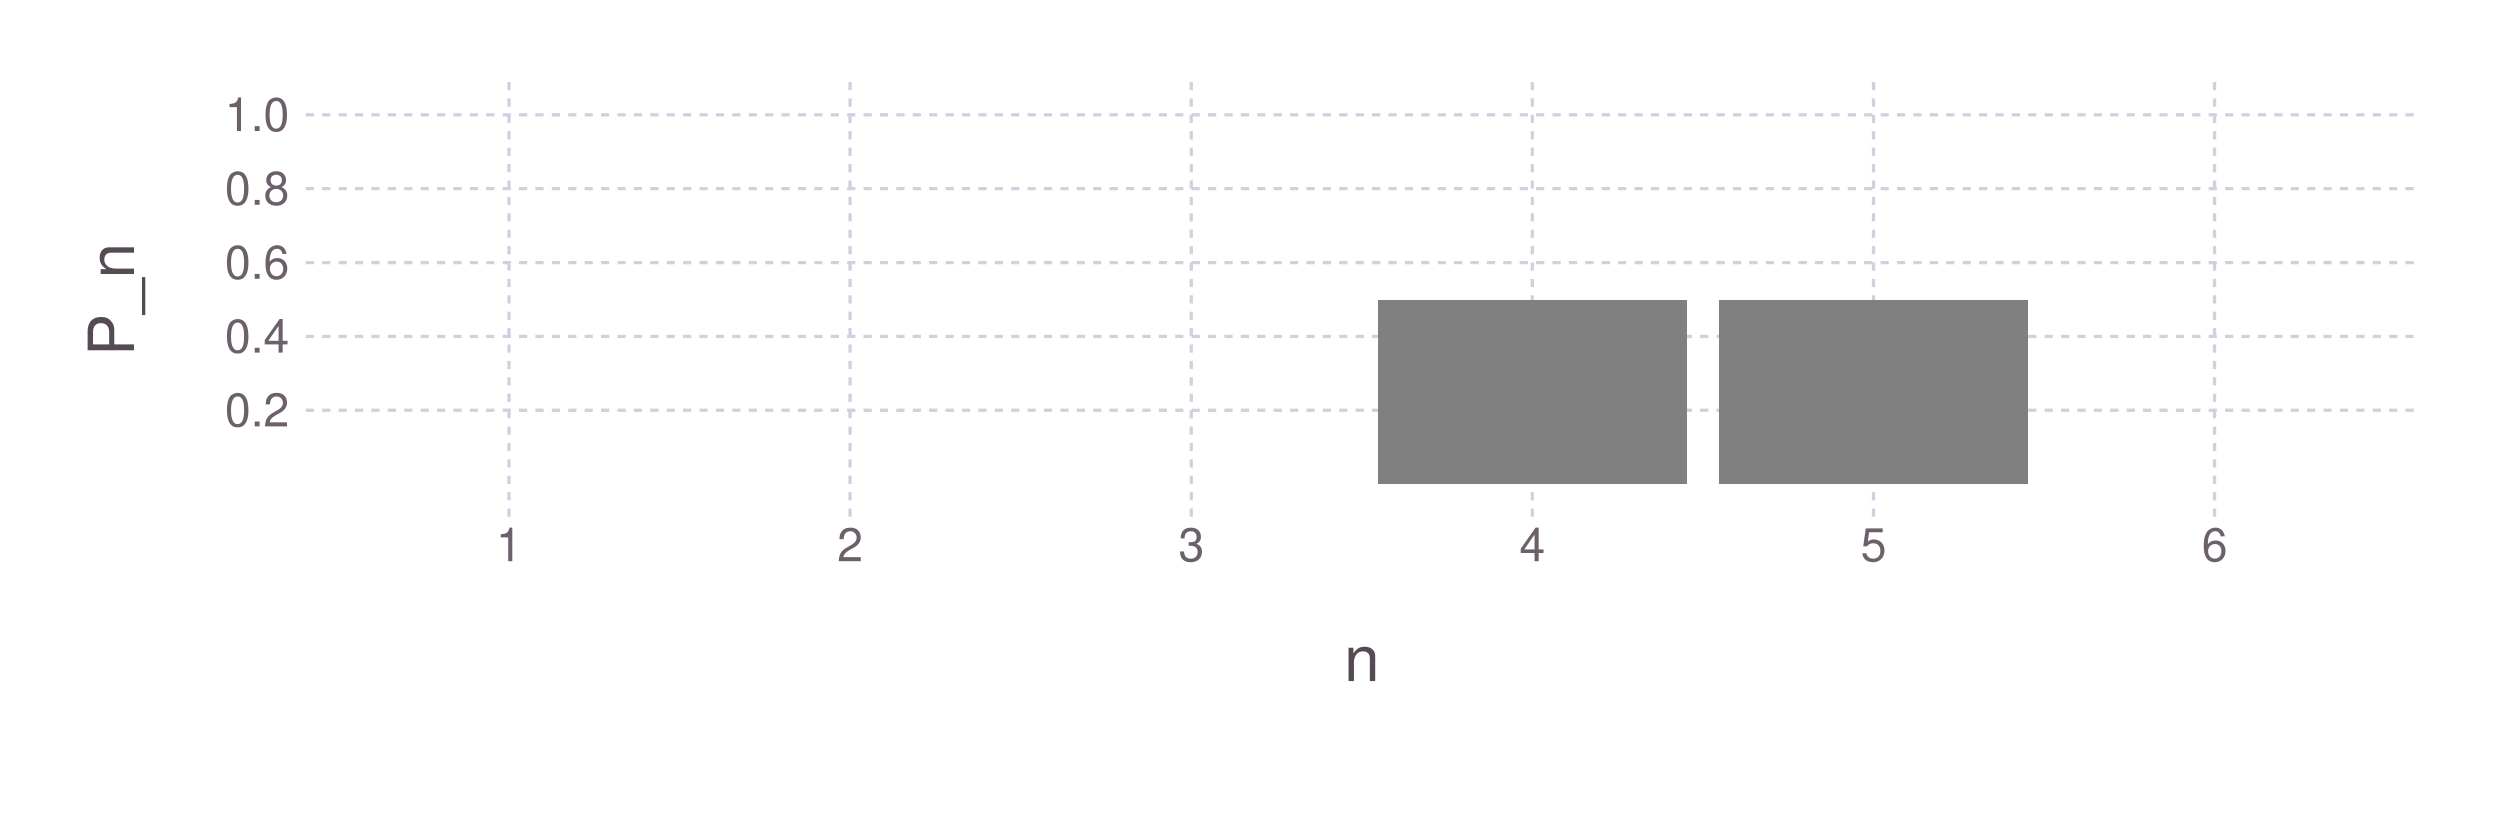
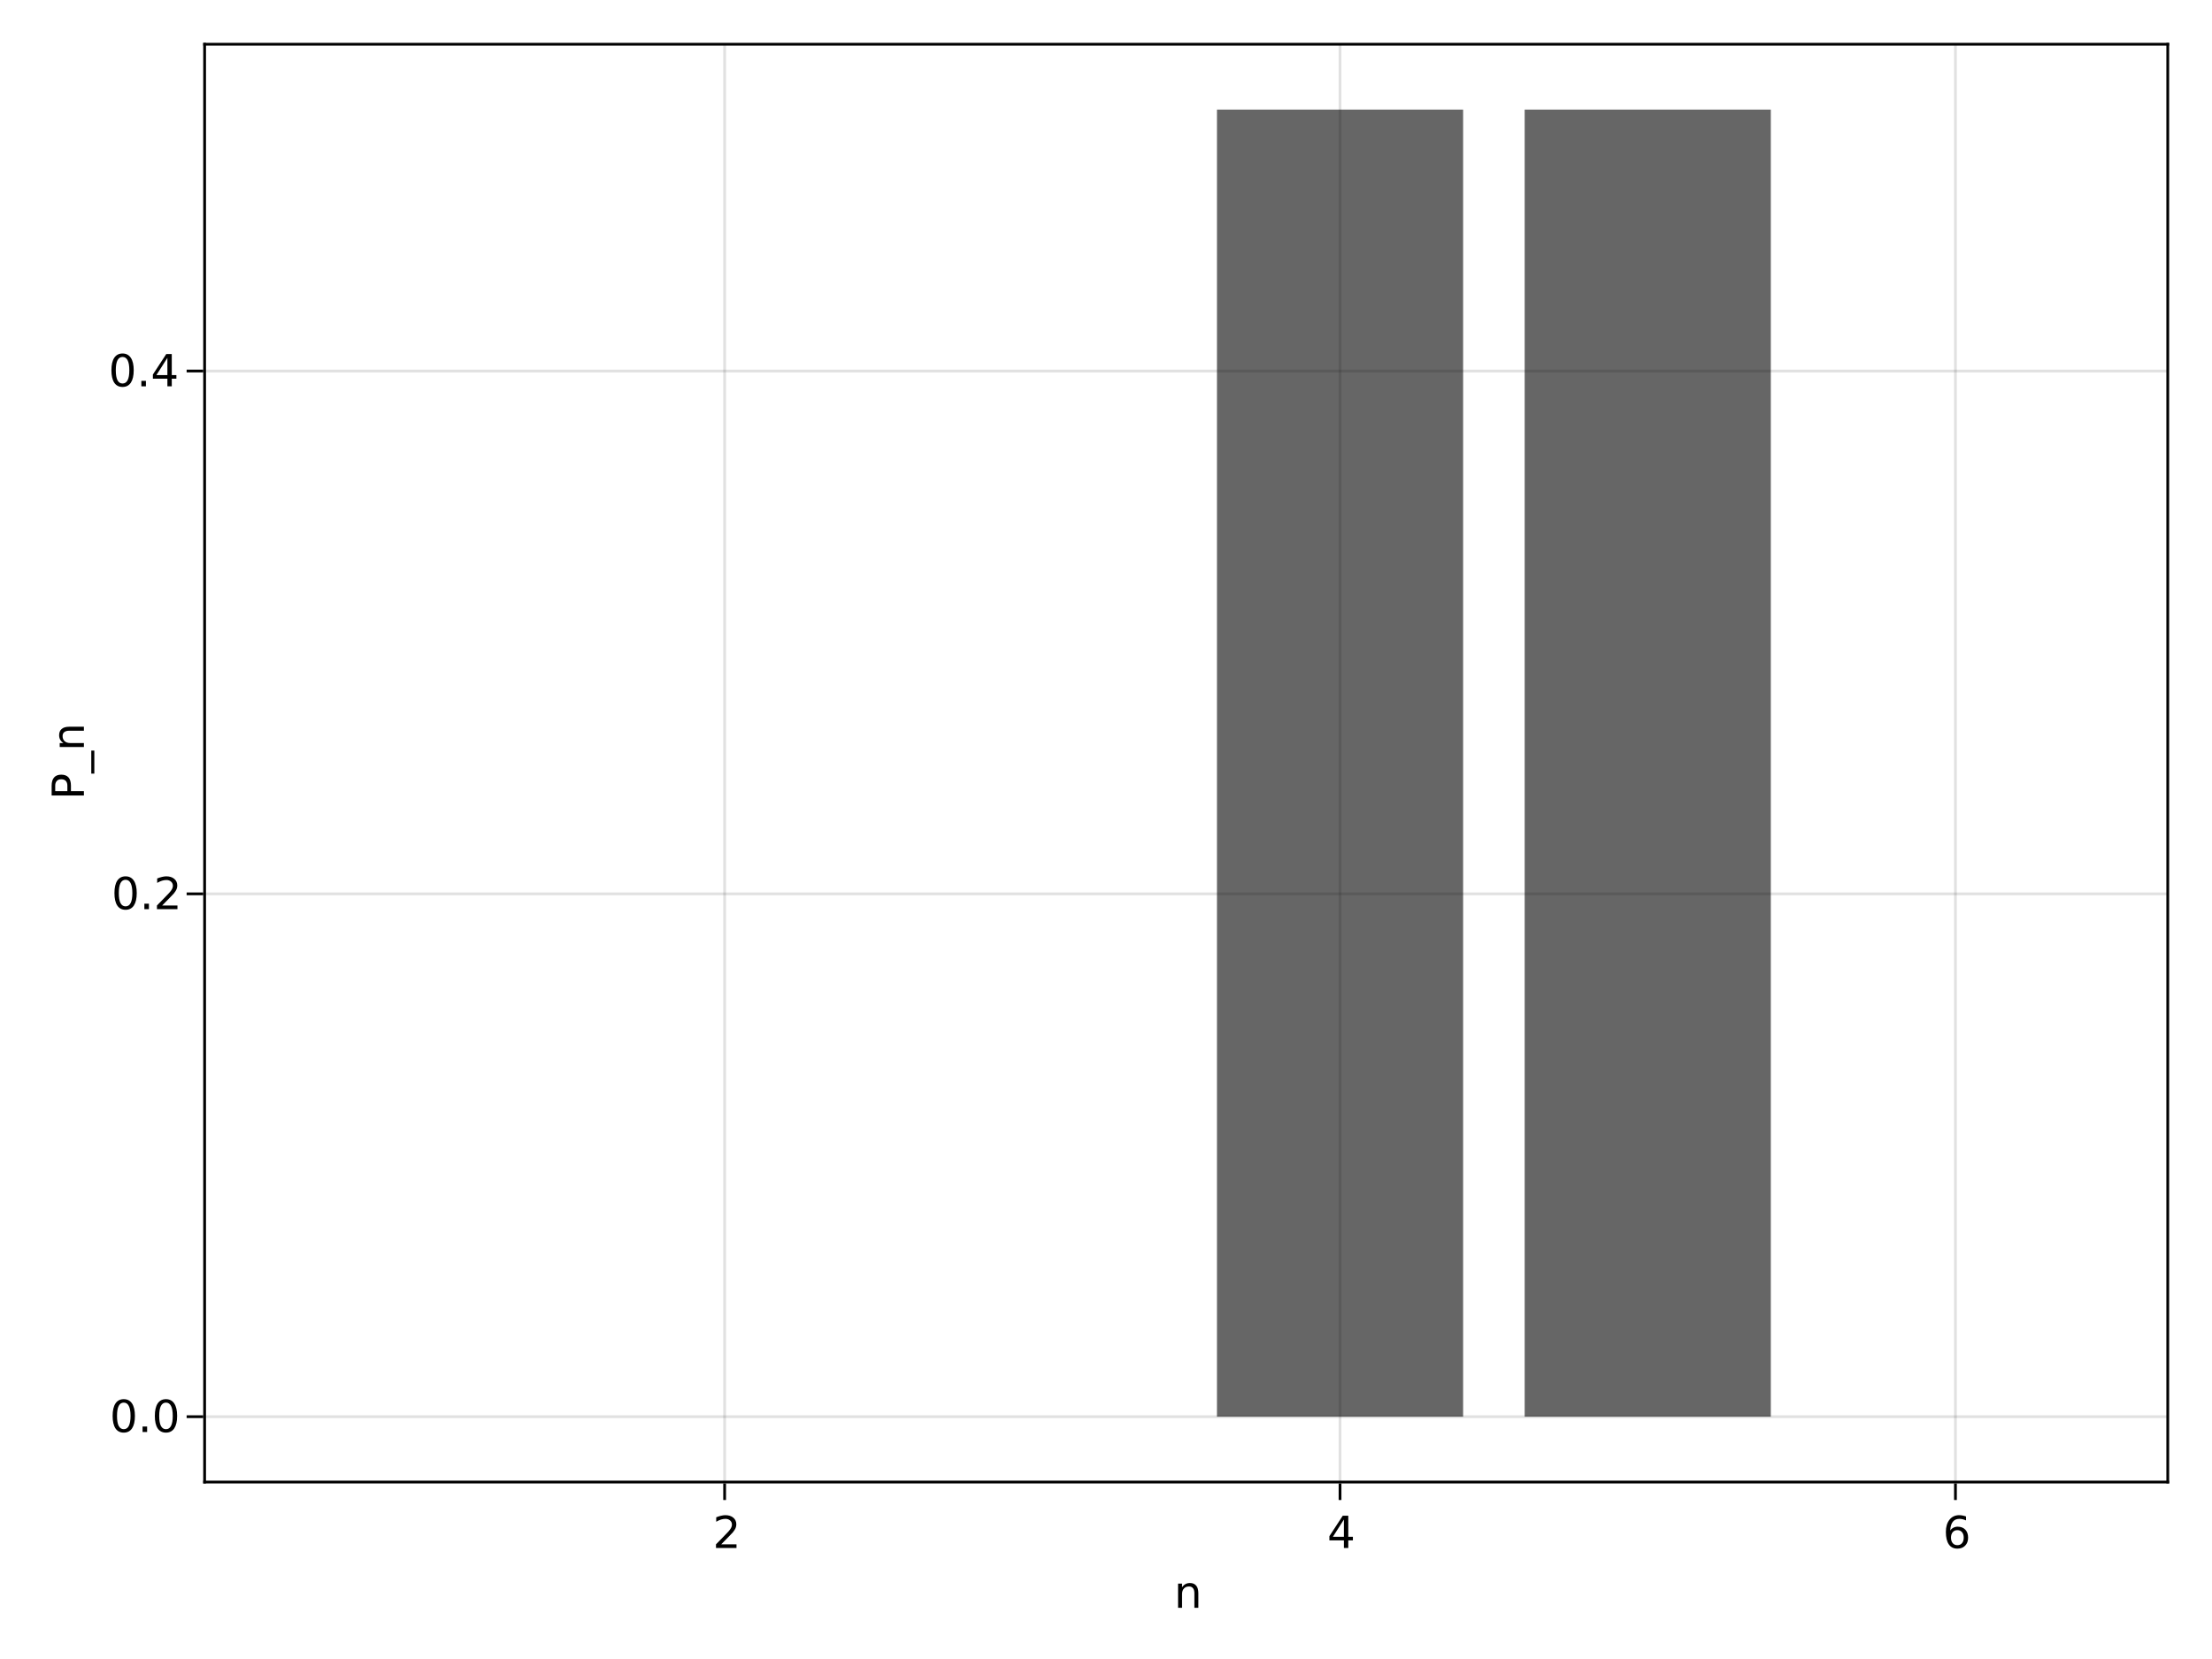
- <svg xmlns="http://www.w3.org/2000/svg" version="1.2" width="152.4mm" height="50.8mm" viewBox="0 0 152.4 50.8" stroke="none" fill="#000000" stroke-width="0.3" font-size="3.88">
+ <svg xmlns="http://www.w3.org/2000/svg" xmlns:xlink="http://www.w3.org/1999/xlink" width="600pt" height="450pt" viewBox="0 0 600 450" version="1.1">
  <defs>
-     <marker id="arrow" markerWidth="15" markerHeight="7" refX="5" refY="3.5" orient="auto" markerUnits="strokeWidth">
-       <path d="M0,0 L15,3.5 L0,7 z" stroke="context-stroke" fill="context-stroke" />
-     </marker>
+     <g>
+       <symbol overflow="visible" id="KaF7Adhc0-0">
+         <path style="stroke:none;" d="M 0.594 2.125 L 0.594 -8.469 L 6.594 -8.469 L 6.594 2.125 Z M 1.266 1.453 L 5.938 1.453 L 5.938 -7.781 L 1.266 -7.781 Z M 1.266 1.453 " />
+       </symbol>
+       <symbol overflow="visible" id="KaF7Adhc0-1">
+         <path style="stroke:none;" d="M 2.297 -1 L 6.438 -1 L 6.438 0 L 0.875 0 L 0.875 -1 C 1.32 -1.457 1.93 -2.078 2.703 -2.859 C 3.484 -3.648 3.973 -4.16 4.172 -4.391 C 4.555 -4.805 4.82 -5.16 4.969 -5.453 C 5.125 -5.754 5.203 -6.047 5.203 -6.328 C 5.203 -6.797 5.035 -7.176 4.703 -7.469 C 4.379 -7.758 3.957 -7.906 3.438 -7.906 C 3.062 -7.906 2.664 -7.844 2.25 -7.719 C 1.844 -7.594 1.406 -7.395 0.938 -7.125 L 0.938 -8.328 C 1.414 -8.516 1.859 -8.656 2.266 -8.75 C 2.68 -8.852 3.062 -8.906 3.406 -8.906 C 4.312 -8.906 5.035 -8.676 5.578 -8.219 C 6.117 -7.77 6.391 -7.164 6.391 -6.406 C 6.391 -6.051 6.32 -5.711 6.188 -5.391 C 6.051 -5.066 5.805 -4.688 5.453 -4.25 C 5.348 -4.133 5.035 -3.805 4.516 -3.266 C 3.992 -2.723 3.254 -1.969 2.297 -1 Z M 2.297 -1 " />
+       </symbol>
+       <symbol overflow="visible" id="KaF7Adhc0-2">
+         <path style="stroke:none;" d="M 4.531 -7.719 L 1.547 -3.047 L 4.531 -3.047 Z M 4.219 -8.75 L 5.719 -8.75 L 5.719 -3.047 L 6.969 -3.047 L 6.969 -2.062 L 5.719 -2.062 L 5.719 0 L 4.531 0 L 4.531 -2.062 L 0.594 -2.062 L 0.594 -3.203 Z M 4.219 -8.75 " />
+       </symbol>
+       <symbol overflow="visible" id="KaF7Adhc0-3">
+         <path style="stroke:none;" d="M 3.969 -4.844 C 3.438 -4.844 3.016 -4.66 2.703 -4.297 C 2.391 -3.93 2.234 -3.438 2.234 -2.812 C 2.234 -2.176 2.391 -1.676 2.703 -1.312 C 3.016 -0.945 3.438 -0.766 3.969 -0.766 C 4.5 -0.766 4.914 -0.945 5.219 -1.312 C 5.531 -1.676 5.688 -2.176 5.688 -2.812 C 5.688 -3.438 5.531 -3.93 5.219 -4.297 C 4.914 -4.66 4.5 -4.844 3.969 -4.844 Z M 6.312 -8.562 L 6.312 -7.484 C 6.008 -7.617 5.707 -7.723 5.406 -7.797 C 5.102 -7.867 4.805 -7.906 4.516 -7.906 C 3.734 -7.906 3.133 -7.641 2.719 -7.109 C 2.312 -6.586 2.078 -5.797 2.016 -4.734 C 2.242 -5.066 2.531 -5.32 2.875 -5.5 C 3.227 -5.688 3.613 -5.781 4.031 -5.781 C 4.906 -5.781 5.598 -5.516 6.109 -4.984 C 6.617 -4.453 6.875 -3.727 6.875 -2.812 C 6.875 -1.906 6.609 -1.18 6.078 -0.641 C 5.547 -0.098 4.844 0.172 3.969 0.172 C 2.945 0.172 2.172 -0.211 1.641 -0.984 C 1.109 -1.766 0.844 -2.891 0.844 -4.359 C 0.844 -5.742 1.172 -6.848 1.828 -7.672 C 2.484 -8.492 3.363 -8.906 4.469 -8.906 C 4.758 -8.906 5.055 -8.875 5.359 -8.812 C 5.66 -8.758 5.977 -8.676 6.312 -8.562 Z M 6.312 -8.562 " />
+       </symbol>
+       <symbol overflow="visible" id="KaF7Adhc0-4">
+         <path style="stroke:none;" d="M 6.594 -3.969 L 6.594 0 L 5.516 0 L 5.516 -3.922 C 5.516 -4.547 5.391 -5.008 5.141 -5.312 C 4.898 -5.625 4.539 -5.781 4.062 -5.781 C 3.477 -5.781 3.016 -5.594 2.672 -5.219 C 2.336 -4.852 2.172 -4.348 2.172 -3.703 L 2.172 0 L 1.094 0 L 1.094 -6.562 L 2.172 -6.562 L 2.172 -5.547 C 2.43 -5.941 2.734 -6.234 3.078 -6.422 C 3.43 -6.617 3.836 -6.719 4.297 -6.719 C 5.047 -6.719 5.613 -6.484 6 -6.016 C 6.395 -5.555 6.594 -4.875 6.594 -3.969 Z M 6.594 -3.969 " />
+       </symbol>
+       <symbol overflow="visible" id="KaF7Adhc1-0">
+         <path style="stroke:none;" d="M 0.594 2.125 L 0.594 -8.469 L 6.594 -8.469 L 6.594 2.125 Z M 1.266 1.453 L 5.938 1.453 L 5.938 -7.781 L 1.266 -7.781 Z M 1.266 1.453 " />
+       </symbol>
+       <symbol overflow="visible" id="KaF7Adhc1-1">
+         <path style="stroke:none;" d="M 3.812 -7.969 C 3.207 -7.969 2.75 -7.664 2.438 -7.062 C 2.133 -6.469 1.984 -5.566 1.984 -4.359 C 1.984 -3.16 2.133 -2.258 2.438 -1.656 C 2.75 -1.062 3.207 -0.766 3.812 -0.766 C 4.426 -0.766 4.883 -1.062 5.188 -1.656 C 5.5 -2.258 5.656 -3.16 5.656 -4.359 C 5.656 -5.566 5.5 -6.469 5.188 -7.062 C 4.883 -7.664 4.426 -7.969 3.812 -7.969 Z M 3.812 -8.906 C 4.789 -8.906 5.539 -8.516 6.062 -7.734 C 6.582 -6.961 6.844 -5.836 6.844 -4.359 C 6.844 -2.891 6.582 -1.766 6.062 -0.984 C 5.539 -0.211 4.789 0.172 3.812 0.172 C 2.832 0.172 2.082 -0.211 1.562 -0.984 C 1.051 -1.766 0.797 -2.891 0.797 -4.359 C 0.797 -5.836 1.051 -6.961 1.562 -7.734 C 2.082 -8.516 2.832 -8.906 3.812 -8.906 Z M 3.812 -8.906 " />
+       </symbol>
+       <symbol overflow="visible" id="KaF7Adhc1-2">
+         <path style="stroke:none;" d="M 1.281 -1.484 L 2.516 -1.484 L 2.516 0 L 1.281 0 Z M 1.281 -1.484 " />
+       </symbol>
+       <symbol overflow="visible" id="KaF7Adhc2-0">
+         <path style="stroke:none;" d="M 0.594 2.125 L 0.594 -8.469 L 6.594 -8.469 L 6.594 2.125 Z M 1.266 1.453 L 5.938 1.453 L 5.938 -7.781 L 1.266 -7.781 Z M 1.266 1.453 " />
+       </symbol>
+       <symbol overflow="visible" id="KaF7Adhc2-1">
+         <path style="stroke:none;" d="M 3.812 -7.969 C 3.207 -7.969 2.75 -7.664 2.438 -7.062 C 2.133 -6.469 1.984 -5.566 1.984 -4.359 C 1.984 -3.16 2.133 -2.258 2.438 -1.656 C 2.75 -1.062 3.207 -0.766 3.812 -0.766 C 4.426 -0.766 4.883 -1.062 5.188 -1.656 C 5.5 -2.258 5.656 -3.16 5.656 -4.359 C 5.656 -5.566 5.5 -6.469 5.188 -7.062 C 4.883 -7.664 4.426 -7.969 3.812 -7.969 Z M 3.812 -8.906 C 4.789 -8.906 5.539 -8.516 6.062 -7.734 C 6.582 -6.961 6.844 -5.836 6.844 -4.359 C 6.844 -2.891 6.582 -1.766 6.062 -0.984 C 5.539 -0.211 4.789 0.172 3.812 0.172 C 2.832 0.172 2.082 -0.211 1.562 -0.984 C 1.051 -1.766 0.797 -2.891 0.797 -4.359 C 0.797 -5.836 1.051 -6.961 1.562 -7.734 C 2.082 -8.516 2.832 -8.906 3.812 -8.906 Z M 3.812 -8.906 " />
+       </symbol>
+       <symbol overflow="visible" id="KaF7Adhc3-0">
+         <path style="stroke:none;" d="M 0.594 2.125 L 0.594 -8.469 L 6.594 -8.469 L 6.594 2.125 Z M 1.266 1.453 L 5.938 1.453 L 5.938 -7.781 L 1.266 -7.781 Z M 1.266 1.453 " />
+       </symbol>
+       <symbol overflow="visible" id="KaF7Adhc3-1">
+         <path style="stroke:none;" d="M 1.281 -1.484 L 2.516 -1.484 L 2.516 0 L 1.281 0 Z M 1.281 -1.484 " />
+       </symbol>
+       <symbol overflow="visible" id="KaF7Adhc4-0">
+         <path style="stroke:none;" d="M 0.594 2.125 L 0.594 -8.469 L 6.594 -8.469 L 6.594 2.125 Z M 1.266 1.453 L 5.938 1.453 L 5.938 -7.781 L 1.266 -7.781 Z M 1.266 1.453 " />
+       </symbol>
+       <symbol overflow="visible" id="KaF7Adhc4-1">
+         <path style="stroke:none;" d="M 2.297 -1 L 6.438 -1 L 6.438 0 L 0.875 0 L 0.875 -1 C 1.32 -1.457 1.93 -2.078 2.703 -2.859 C 3.484 -3.648 3.973 -4.16 4.172 -4.391 C 4.555 -4.805 4.82 -5.16 4.969 -5.453 C 5.125 -5.754 5.203 -6.047 5.203 -6.328 C 5.203 -6.797 5.035 -7.176 4.703 -7.469 C 4.379 -7.758 3.957 -7.906 3.438 -7.906 C 3.062 -7.906 2.664 -7.844 2.25 -7.719 C 1.844 -7.594 1.406 -7.395 0.938 -7.125 L 0.938 -8.328 C 1.414 -8.516 1.859 -8.656 2.266 -8.75 C 2.68 -8.852 3.062 -8.906 3.406 -8.906 C 4.312 -8.906 5.035 -8.676 5.578 -8.219 C 6.117 -7.77 6.391 -7.164 6.391 -6.406 C 6.391 -6.051 6.32 -5.711 6.188 -5.391 C 6.051 -5.066 5.805 -4.688 5.453 -4.25 C 5.348 -4.133 5.035 -3.805 4.516 -3.266 C 3.992 -2.723 3.254 -1.969 2.297 -1 Z M 2.297 -1 " />
+       </symbol>
+       <symbol overflow="visible" id="KaF7Adhc5-0">
+         <path style="stroke:none;" d="M 0.594 2.125 L 0.594 -8.469 L 6.594 -8.469 L 6.594 2.125 Z M 1.266 1.453 L 5.938 1.453 L 5.938 -7.781 L 1.266 -7.781 Z M 1.266 1.453 " />
+       </symbol>
+       <symbol overflow="visible" id="KaF7Adhc5-1">
+         <path style="stroke:none;" d="M 3.812 -7.969 C 3.207 -7.969 2.75 -7.664 2.438 -7.062 C 2.133 -6.469 1.984 -5.566 1.984 -4.359 C 1.984 -3.16 2.133 -2.258 2.438 -1.656 C 2.75 -1.062 3.207 -0.766 3.812 -0.766 C 4.426 -0.766 4.883 -1.062 5.188 -1.656 C 5.5 -2.258 5.656 -3.16 5.656 -4.359 C 5.656 -5.566 5.5 -6.469 5.188 -7.062 C 4.883 -7.664 4.426 -7.969 3.812 -7.969 Z M 3.812 -8.906 C 4.789 -8.906 5.539 -8.516 6.062 -7.734 C 6.582 -6.961 6.844 -5.836 6.844 -4.359 C 6.844 -2.891 6.582 -1.766 6.062 -0.984 C 5.539 -0.211 4.789 0.172 3.812 0.172 C 2.832 0.172 2.082 -0.211 1.562 -0.984 C 1.051 -1.766 0.797 -2.891 0.797 -4.359 C 0.797 -5.836 1.051 -6.961 1.562 -7.734 C 2.082 -8.516 2.832 -8.906 3.812 -8.906 Z M 3.812 -8.906 " />
+       </symbol>
+       <symbol overflow="visible" id="KaF7Adhc6-0">
+         <path style="stroke:none;" d="M 0.594 2.125 L 0.594 -8.469 L 6.594 -8.469 L 6.594 2.125 Z M 1.266 1.453 L 5.938 1.453 L 5.938 -7.781 L 1.266 -7.781 Z M 1.266 1.453 " />
+       </symbol>
+       <symbol overflow="visible" id="KaF7Adhc6-1">
+         <path style="stroke:none;" d="M 1.281 -1.484 L 2.516 -1.484 L 2.516 0 L 1.281 0 Z M 1.281 -1.484 " />
+       </symbol>
+       <symbol overflow="visible" id="KaF7Adhc6-2">
+         <path style="stroke:none;" d="M 4.531 -7.719 L 1.547 -3.047 L 4.531 -3.047 Z M 4.219 -8.75 L 5.719 -8.75 L 5.719 -3.047 L 6.969 -3.047 L 6.969 -2.062 L 5.719 -2.062 L 5.719 0 L 4.531 0 L 4.531 -2.062 L 0.594 -2.062 L 0.594 -3.203 Z M 4.219 -8.75 " />
+       </symbol>
+       <symbol overflow="visible" id="KaF7Adhc7-0">
+         <path style="stroke:none;" d="M 2.125 -0.594 L -8.469 -0.594 L -8.469 -6.594 L 2.125 -6.594 Z M 1.453 -1.266 L 1.453 -5.938 L -7.781 -5.938 L -7.781 -1.266 Z M 1.453 -1.266 " />
+       </symbol>
+       <symbol overflow="visible" id="KaF7Adhc7-1">
+         <path style="stroke:none;" d="M -7.781 -2.359 L -4.484 -2.359 L -4.484 -3.844 C -4.484 -4.395 -4.625 -4.82 -4.906 -5.125 C -5.195 -5.426 -5.609 -5.578 -6.141 -5.578 C -6.66 -5.578 -7.062 -5.426 -7.344 -5.125 C -7.633 -4.82 -7.781 -4.395 -7.781 -3.844 Z M -8.75 -1.172 L -8.75 -3.844 C -8.75 -4.832 -8.523 -5.578 -8.078 -6.078 C -7.641 -6.578 -6.992 -6.828 -6.141 -6.828 C -5.273 -6.828 -4.617 -6.578 -4.172 -6.078 C -3.734 -5.578 -3.516 -4.832 -3.516 -3.844 L -3.516 -2.359 L 0 -2.359 L 0 -1.172 Z M -8.75 -1.172 " />
+       </symbol>
+       <symbol overflow="visible" id="KaF7Adhc7-2">
+         <path style="stroke:none;" d="M 2 -6.125 L 2.828 -6.125 L 2.828 0.125 L 2 0.125 Z M 2 -6.125 " />
+       </symbol>
+       <symbol overflow="visible" id="KaF7Adhc7-3">
+         <path style="stroke:none;" d="M -3.969 -6.594 L 0 -6.594 L 0 -5.516 L -3.922 -5.516 C -4.547 -5.516 -5.008 -5.391 -5.312 -5.141 C -5.625 -4.898 -5.781 -4.539 -5.781 -4.062 C -5.781 -3.477 -5.594 -3.016 -5.219 -2.672 C -4.852 -2.336 -4.348 -2.172 -3.703 -2.172 L 0 -2.172 L 0 -1.094 L -6.562 -1.094 L -6.562 -2.172 L -5.547 -2.172 C -5.941 -2.43 -6.234 -2.734 -6.422 -3.078 C -6.617 -3.43 -6.719 -3.836 -6.719 -4.297 C -6.719 -5.047 -6.484 -5.613 -6.016 -6 C -5.555 -6.395 -4.875 -6.594 -3.969 -6.594 Z M -3.969 -6.594 " />
+       </symbol>
+     </g>
  </defs>
-   <g class="plotroot xscalable yscalable" id="img-38fab598-1">
-     <g font-size="3.88" font-family="'PT Sans','Helvetica Neue','Helvetica',sans-serif" fill="#564A55" stroke="#000000" stroke-opacity="0.000" id="img-38fab598-2">
-       <g transform="translate(83.02,39.19)">
-         <g class="primitive">
-           <text text-anchor="middle" dy="0.6em">n</text>
-         </g>
-       </g>
+   <g id="surface1">
+     <rect x="0" y="0" width="600" height="450" style="fill:rgb(100%,100%,100%);fill-opacity:1;stroke:none;" />
+     <path style=" stroke:none;fill-rule:nonzero;fill:rgb(100%,100%,100%);fill-opacity:1;" d="M 55.5 402 L 588 402 L 588 12 L 55.5 12 Z M 55.5 402 " />
+     <path style="fill:none;stroke-width:1;stroke-linecap:butt;stroke-linejoin:miter;stroke:rgb(0%,0%,0%);stroke-opacity:0.12;stroke-miterlimit:10;" d="M 262.073 536 L 262.073 16 " transform="matrix(0.75,0,0,0.75,0,0)" />
+     <path style="fill:none;stroke-width:1;stroke-linecap:butt;stroke-linejoin:miter;stroke:rgb(0%,0%,0%);stroke-opacity:0.12;stroke-miterlimit:10;" d="M 484.641 536 L 484.641 16 " transform="matrix(0.75,0,0,0.75,0,0)" />
+     <path style="fill:none;stroke-width:1;stroke-linecap:butt;stroke-linejoin:miter;stroke:rgb(0%,0%,0%);stroke-opacity:0.12;stroke-miterlimit:10;" d="M 707.214 536 L 707.214 16 " transform="matrix(0.75,0,0,0.75,0,0)" />
+     <path style="fill:none;stroke-width:1;stroke-linecap:butt;stroke-linejoin:miter;stroke:rgb(0%,0%,0%);stroke-opacity:0.12;stroke-miterlimit:10;" d="M 74 512.365 L 784 512.365 " transform="matrix(0.75,0,0,0.75,0,0)" />
+     <path style="fill:none;stroke-width:1;stroke-linecap:butt;stroke-linejoin:miter;stroke:rgb(0%,0%,0%);stroke-opacity:0.12;stroke-miterlimit:10;" d="M 74 323.271 L 784 323.271 " transform="matrix(0.75,0,0,0.75,0,0)" />
+     <path style="fill:none;stroke-width:1;stroke-linecap:butt;stroke-linejoin:miter;stroke:rgb(0%,0%,0%);stroke-opacity:0.12;stroke-miterlimit:10;" d="M 74 134.182 L 784 134.182 " transform="matrix(0.75,0,0,0.75,0,0)" />
+     <g style="fill:rgb(0%,0%,0%);fill-opacity:1;">
+       <use xlink:href="#KaF7Adhc0-1" x="193.336" y="419.891" />
    </g>
-     <g class="guide xlabels" font-size="2.82" font-family="'PT Sans Caption','Helvetica Neue','Helvetica',sans-serif" fill="#6C606B" id="img-38fab598-3">
-       <g transform="translate(31.03,32.52)">
-         <g class="primitive">
-           <text text-anchor="middle" dy="0.6em">1</text>
-         </g>
-       </g>
-       <g transform="translate(51.82,32.52)">
-         <g class="primitive">
-           <text text-anchor="middle" dy="0.6em">2</text>
-         </g>
-       </g>
-       <g transform="translate(72.62,32.52)">
-         <g class="primitive">
-           <text text-anchor="middle" dy="0.6em">3</text>
-         </g>
-       </g>
-       <g transform="translate(93.41,32.52)">
-         <g class="primitive">
-           <text text-anchor="middle" dy="0.6em">4</text>
-         </g>
-       </g>
-       <g transform="translate(114.21,32.52)">
-         <g class="primitive">
-           <text text-anchor="middle" dy="0.6em">5</text>
-         </g>
-       </g>
-       <g transform="translate(135,32.52)">
-         <g class="primitive">
-           <text text-anchor="middle" dy="0.6em">6</text>
-         </g>
-       </g>
+     <g style="fill:rgb(0%,0%,0%);fill-opacity:1;">
+       <use xlink:href="#KaF7Adhc0-2" x="360" y="419.891" />
    </g>
-     <g clip-path="url(#img-38fab598-4)">
-       <g id="img-38fab598-5">
-         <g pointer-events="visible" stroke-width="0.3" fill="#000000" fill-opacity="0.000" stroke="#000000" stroke-opacity="0.000" class="guide background" id="img-38fab598-6">
-           <g transform="translate(83.02,18.26)" id="img-38fab598-7">
-             <path d="M-64.38,-13.26 L64.38,-13.26 64.38,13.26 -64.38,13.26  z" class="primitive" />
-           </g>
-         </g>
-         <g class="guide ygridlines xfixed" stroke-dasharray="0.5,0.5" stroke-width="0.2" stroke="#D0D0E0" id="img-38fab598-8">
-           <g transform="translate(83.02,25.01)" id="img-38fab598-9">
-             <path fill="none" d="M-64.38,0 L64.38,0 " class="primitive" />
-           </g>
-           <g transform="translate(83.02,20.51)" id="img-38fab598-10">
-             <path fill="none" d="M-64.38,0 L64.38,0 " class="primitive" />
-           </g>
-           <g transform="translate(83.02,16.01)" id="img-38fab598-11">
-             <path fill="none" d="M-64.38,0 L64.38,0 " class="primitive" />
-           </g>
-           <g transform="translate(83.02,11.5)" id="img-38fab598-12">
-             <path fill="none" d="M-64.38,0 L64.38,0 " class="primitive" />
-           </g>
-           <g transform="translate(83.02,7)" id="img-38fab598-13">
-             <path fill="none" d="M-64.38,0 L64.38,0 " class="primitive" />
-           </g>
-         </g>
-         <g class="guide xgridlines yfixed" stroke-dasharray="0.5,0.5" stroke-width="0.2" stroke="#D0D0E0" id="img-38fab598-14">
-           <g transform="translate(31.03,18.26)" id="img-38fab598-15">
-             <path fill="none" d="M0,-13.26 L0,13.26 " class="primitive" />
-           </g>
-           <g transform="translate(51.82,18.26)" id="img-38fab598-16">
-             <path fill="none" d="M0,-13.26 L0,13.26 " class="primitive" />
-           </g>
-           <g transform="translate(72.62,18.26)" id="img-38fab598-17">
-             <path fill="none" d="M0,-13.26 L0,13.26 " class="primitive" />
-           </g>
-           <g transform="translate(93.41,18.26)" id="img-38fab598-18">
-             <path fill="none" d="M0,-13.26 L0,13.26 " class="primitive" />
-           </g>
-           <g transform="translate(114.21,18.26)" id="img-38fab598-19">
-             <path fill="none" d="M0,-13.26 L0,13.26 " class="primitive" />
-           </g>
-           <g transform="translate(135,18.26)" id="img-38fab598-20">
-             <path fill="none" d="M0,-13.26 L0,13.26 " class="primitive" />
-           </g>
-         </g>
-         <g class="plotpanel" id="img-38fab598-21">
-           <g shape-rendering="crispEdges" stroke-width="0.3" id="img-38fab598-22">
-             <g class="geometry" fill-opacity="1" stroke="#000000" stroke-opacity="0.000" fill="#808080" id="img-38fab598-23">
-               <g transform="translate(31.03,29.52)" id="img-38fab598-24">
-                 <path d="M-9.4,-0 L9.4,-0 9.4,0 -9.4,0  z" class="primitive" />
-               </g>
-               <g transform="translate(51.82,29.52)" id="img-38fab598-25">
-                 <path d="M-9.4,-0 L9.4,-0 9.4,0 -9.4,0  z" class="primitive" />
-               </g>
-               <g transform="translate(72.62,29.52)" id="img-38fab598-26">
-                 <path d="M-9.4,-0 L9.4,-0 9.4,0 -9.4,0  z" class="primitive" />
-               </g>
-               <g transform="translate(93.41,23.89)" id="img-38fab598-27">
-                 <path d="M-9.4,-5.63 L9.4,-5.63 9.4,5.63 -9.4,5.63  z" class="primitive" />
-               </g>
-               <g transform="translate(114.21,23.89)" id="img-38fab598-28">
-                 <path d="M-9.4,-5.63 L9.4,-5.63 9.4,5.63 -9.4,5.63  z" class="primitive" />
-               </g>
-               <g transform="translate(135,29.52)" id="img-38fab598-29">
-                 <path d="M-9.4,-0 L9.4,-0 9.4,0 -9.4,0  z" class="primitive" />
-               </g>
-             </g>
-           </g>
-         </g>
-       </g>
+     <g style="fill:rgb(0%,0%,0%);fill-opacity:1;">
+       <use xlink:href="#KaF7Adhc0-3" x="526.969" y="419.891" />
    </g>
-     <g class="guide ylabels" font-size="2.82" font-family="'PT Sans Caption','Helvetica Neue','Helvetica',sans-serif" fill="#6C606B" id="img-38fab598-30">
-       <g transform="translate(17.63,25.01)" id="img-38fab598-31">
-         <g class="primitive">
-           <text text-anchor="end" dy="0.35em">0.2</text>
-         </g>
-       </g>
-       <g transform="translate(17.63,20.51)" id="img-38fab598-32">
-         <g class="primitive">
-           <text text-anchor="end" dy="0.35em">0.4</text>
-         </g>
-       </g>
-       <g transform="translate(17.63,16.01)" id="img-38fab598-33">
-         <g class="primitive">
-           <text text-anchor="end" dy="0.35em">0.6</text>
-         </g>
-       </g>
-       <g transform="translate(17.63,11.5)" id="img-38fab598-34">
-         <g class="primitive">
-           <text text-anchor="end" dy="0.35em">0.8</text>
-         </g>
-       </g>
-       <g transform="translate(17.63,7)" id="img-38fab598-35">
-         <g class="primitive">
-           <text text-anchor="end" dy="0.35em">1.0</text>
-         </g>
-       </g>
+     <g style="fill:rgb(0%,0%,0%);fill-opacity:1;">
+       <use xlink:href="#KaF7Adhc0-4" x="318.457" y="436.109" />
    </g>
-     <g font-size="3.88" font-family="'PT Sans','Helvetica Neue','Helvetica',sans-serif" fill="#564A55" stroke="#000000" stroke-opacity="0.000" id="img-38fab598-36">
-       <g transform="translate(8.81,16.26)" id="img-38fab598-37">
-         <g class="primitive">
-           <text text-anchor="middle" dy="0.35em" transform="rotate(-90,0, 2)">P_n</text>
-         </g>
-       </g>
+     <g style="fill:rgb(0%,0%,0%);fill-opacity:1;">
+       <use xlink:href="#KaF7Adhc1-1" x="29.754" y="388.426" />
    </g>
+     <g style="fill:rgb(0%,0%,0%);fill-opacity:1;">
+       <use xlink:href="#KaF7Adhc1-2" x="37.391" y="388.426" />
+     </g>
+     <g style="fill:rgb(0%,0%,0%);fill-opacity:1;">
+       <use xlink:href="#KaF7Adhc2-1" x="41.203" y="388.426" />
+     </g>
+     <g style="fill:rgb(0%,0%,0%);fill-opacity:1;">
+       <use xlink:href="#KaF7Adhc1-1" x="30.246" y="246.609" />
+     </g>
+     <g style="fill:rgb(0%,0%,0%);fill-opacity:1;">
+       <use xlink:href="#KaF7Adhc3-1" x="37.879" y="246.609" />
+     </g>
+     <g style="fill:rgb(0%,0%,0%);fill-opacity:1;">
+       <use xlink:href="#KaF7Adhc4-1" x="41.695" y="246.609" />
+     </g>
+     <g style="fill:rgb(0%,0%,0%);fill-opacity:1;">
+       <use xlink:href="#KaF7Adhc5-1" x="29.426" y="104.789" />
+     </g>
+     <g style="fill:rgb(0%,0%,0%);fill-opacity:1;">
+       <use xlink:href="#KaF7Adhc6-1" x="37.062" y="104.789" />
+     </g>
+     <g style="fill:rgb(0%,0%,0%);fill-opacity:1;">
+       <use xlink:href="#KaF7Adhc6-2" x="40.875" y="104.789" />
+     </g>
+     <g style="fill:rgb(0%,0%,0%);fill-opacity:1;">
+       <use xlink:href="#KaF7Adhc7-1" x="22.758" y="216.953" />
+     </g>
+     <g style="fill:rgb(0%,0%,0%);fill-opacity:1;">
+       <use xlink:href="#KaF7Adhc7-2" x="22.758" y="209.719" />
+     </g>
+     <g style="fill:rgb(0%,0%,0%);fill-opacity:1;">
+       <use xlink:href="#KaF7Adhc7-3" x="22.758" y="203.719" />
+     </g>
+     <path style=" stroke:none;fill-rule:nonzero;fill:rgb(0%,0%,0%);fill-opacity:0.6;" d="M 330.098 384.273 L 396.867 384.273 L 396.867 29.727 L 330.098 29.727 Z M 330.098 384.273 " />
+     <path style=" stroke:none;fill-rule:nonzero;fill:rgb(0%,0%,0%);fill-opacity:0.6;" d="M 413.559 384.273 L 480.328 384.273 L 480.328 29.727 L 413.559 29.727 Z M 413.559 384.273 " />
+     <path style="fill:none;stroke-width:1;stroke-linecap:butt;stroke-linejoin:miter;stroke:rgb(0%,0%,0%);stroke-opacity:1;stroke-miterlimit:10;" d="M 262.073 536.5 L 262.073 542.5 " transform="matrix(0.75,0,0,0.75,0,0)" />
+     <path style="fill:none;stroke-width:1;stroke-linecap:butt;stroke-linejoin:miter;stroke:rgb(0%,0%,0%);stroke-opacity:1;stroke-miterlimit:10;" d="M 484.641 536.5 L 484.641 542.5 " transform="matrix(0.75,0,0,0.75,0,0)" />
+     <path style="fill:none;stroke-width:1;stroke-linecap:butt;stroke-linejoin:miter;stroke:rgb(0%,0%,0%);stroke-opacity:1;stroke-miterlimit:10;" d="M 707.214 536.5 L 707.214 542.5 " transform="matrix(0.75,0,0,0.75,0,0)" />
+     <path style="fill:none;stroke-width:1;stroke-linecap:butt;stroke-linejoin:miter;stroke:rgb(0%,0%,0%);stroke-opacity:1;stroke-miterlimit:10;" d="M 73.5 512.365 L 67.5 512.365 " transform="matrix(0.75,0,0,0.75,0,0)" />
+     <path style="fill:none;stroke-width:1;stroke-linecap:butt;stroke-linejoin:miter;stroke:rgb(0%,0%,0%);stroke-opacity:1;stroke-miterlimit:10;" d="M 73.5 323.271 L 67.5 323.271 " transform="matrix(0.75,0,0,0.75,0,0)" />
+     <path style="fill:none;stroke-width:1;stroke-linecap:butt;stroke-linejoin:miter;stroke:rgb(0%,0%,0%);stroke-opacity:1;stroke-miterlimit:10;" d="M 73.5 134.182 L 67.5 134.182 " transform="matrix(0.75,0,0,0.75,0,0)" />
+     <path style="fill:none;stroke-width:1;stroke-linecap:butt;stroke-linejoin:miter;stroke:rgb(0%,0%,0%);stroke-opacity:1;stroke-miterlimit:10;" d="M 73.5 536 L 784.5 536 " transform="matrix(0.75,0,0,0.75,0,0)" />
+     <path style="fill:none;stroke-width:1;stroke-linecap:butt;stroke-linejoin:miter;stroke:rgb(0%,0%,0%);stroke-opacity:1;stroke-miterlimit:10;" d="M 74 536.5 L 74 15.5 " transform="matrix(0.75,0,0,0.75,0,0)" />
+     <path style="fill:none;stroke-width:1;stroke-linecap:butt;stroke-linejoin:miter;stroke:rgb(0%,0%,0%);stroke-opacity:1;stroke-miterlimit:10;" d="M 73.5 16 L 784.5 16 " transform="matrix(0.75,0,0,0.75,0,0)" />
+     <path style="fill:none;stroke-width:1;stroke-linecap:butt;stroke-linejoin:miter;stroke:rgb(0%,0%,0%);stroke-opacity:1;stroke-miterlimit:10;" d="M 784 536.5 L 784 15.5 " transform="matrix(0.75,0,0,0.75,0,0)" />
  </g>
-   <defs>
-     <clipPath id="img-38fab598-4">
-       <path d="M18.63,5 L147.4,5 147.4,31.52 18.63,31.52 " />
-     </clipPath>
-   </defs>
</svg>
